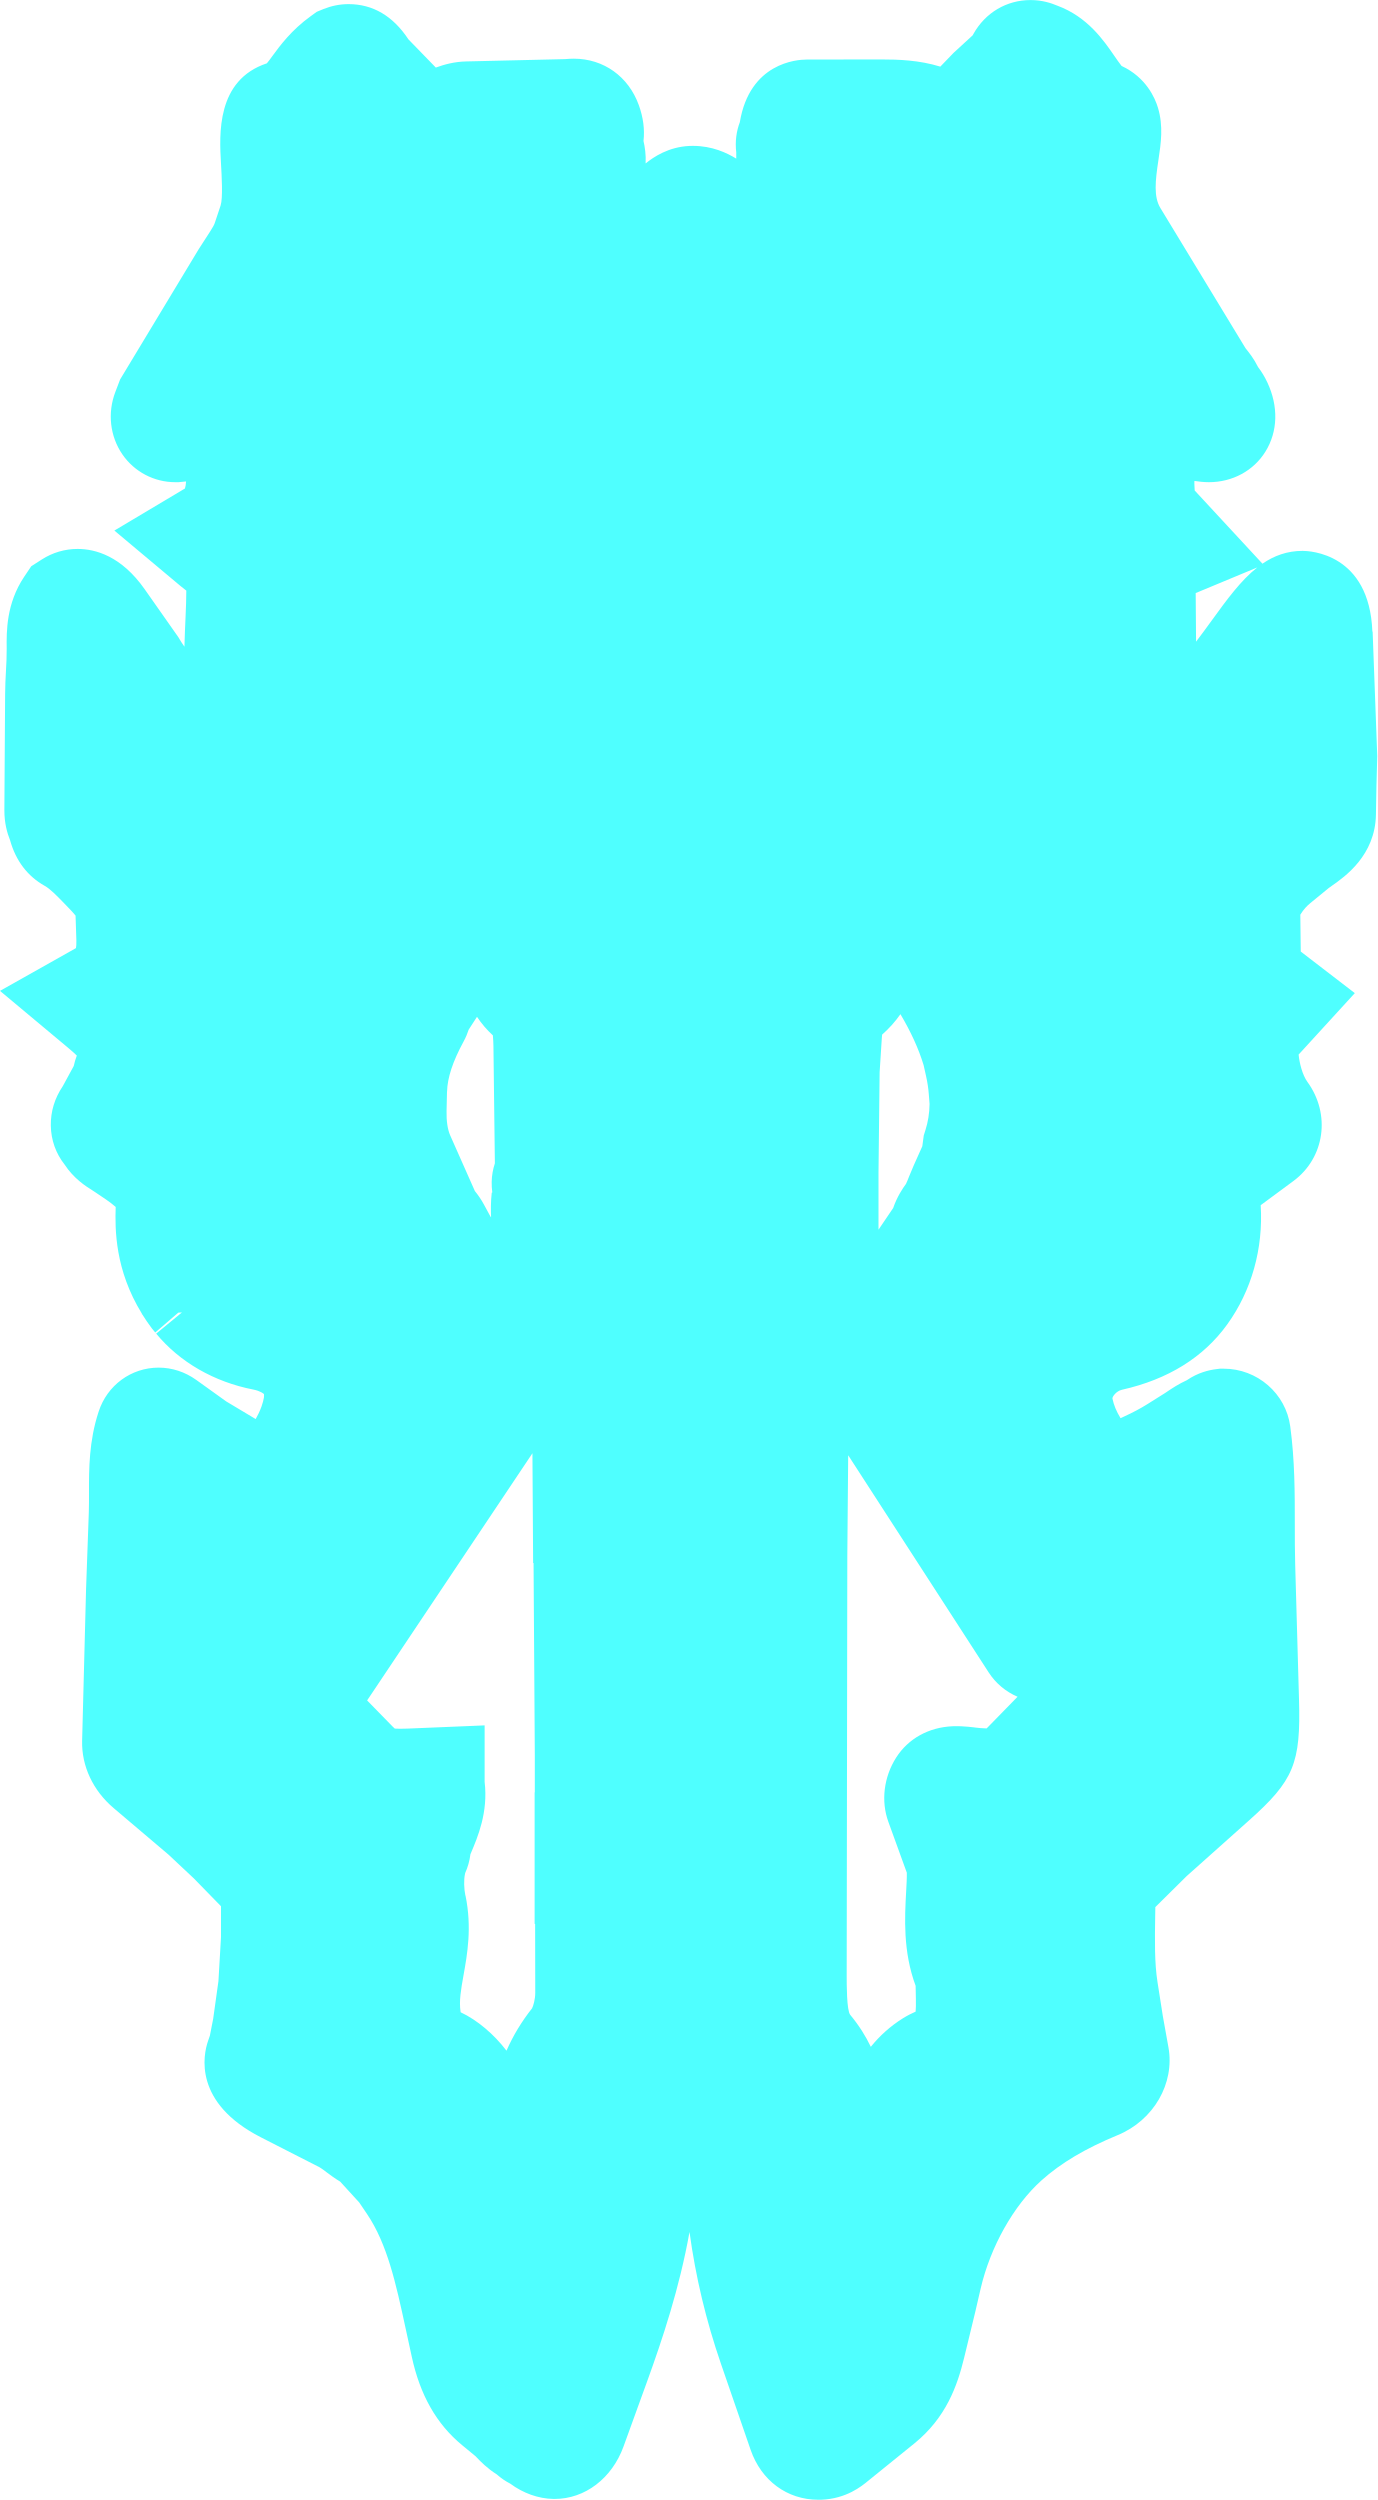
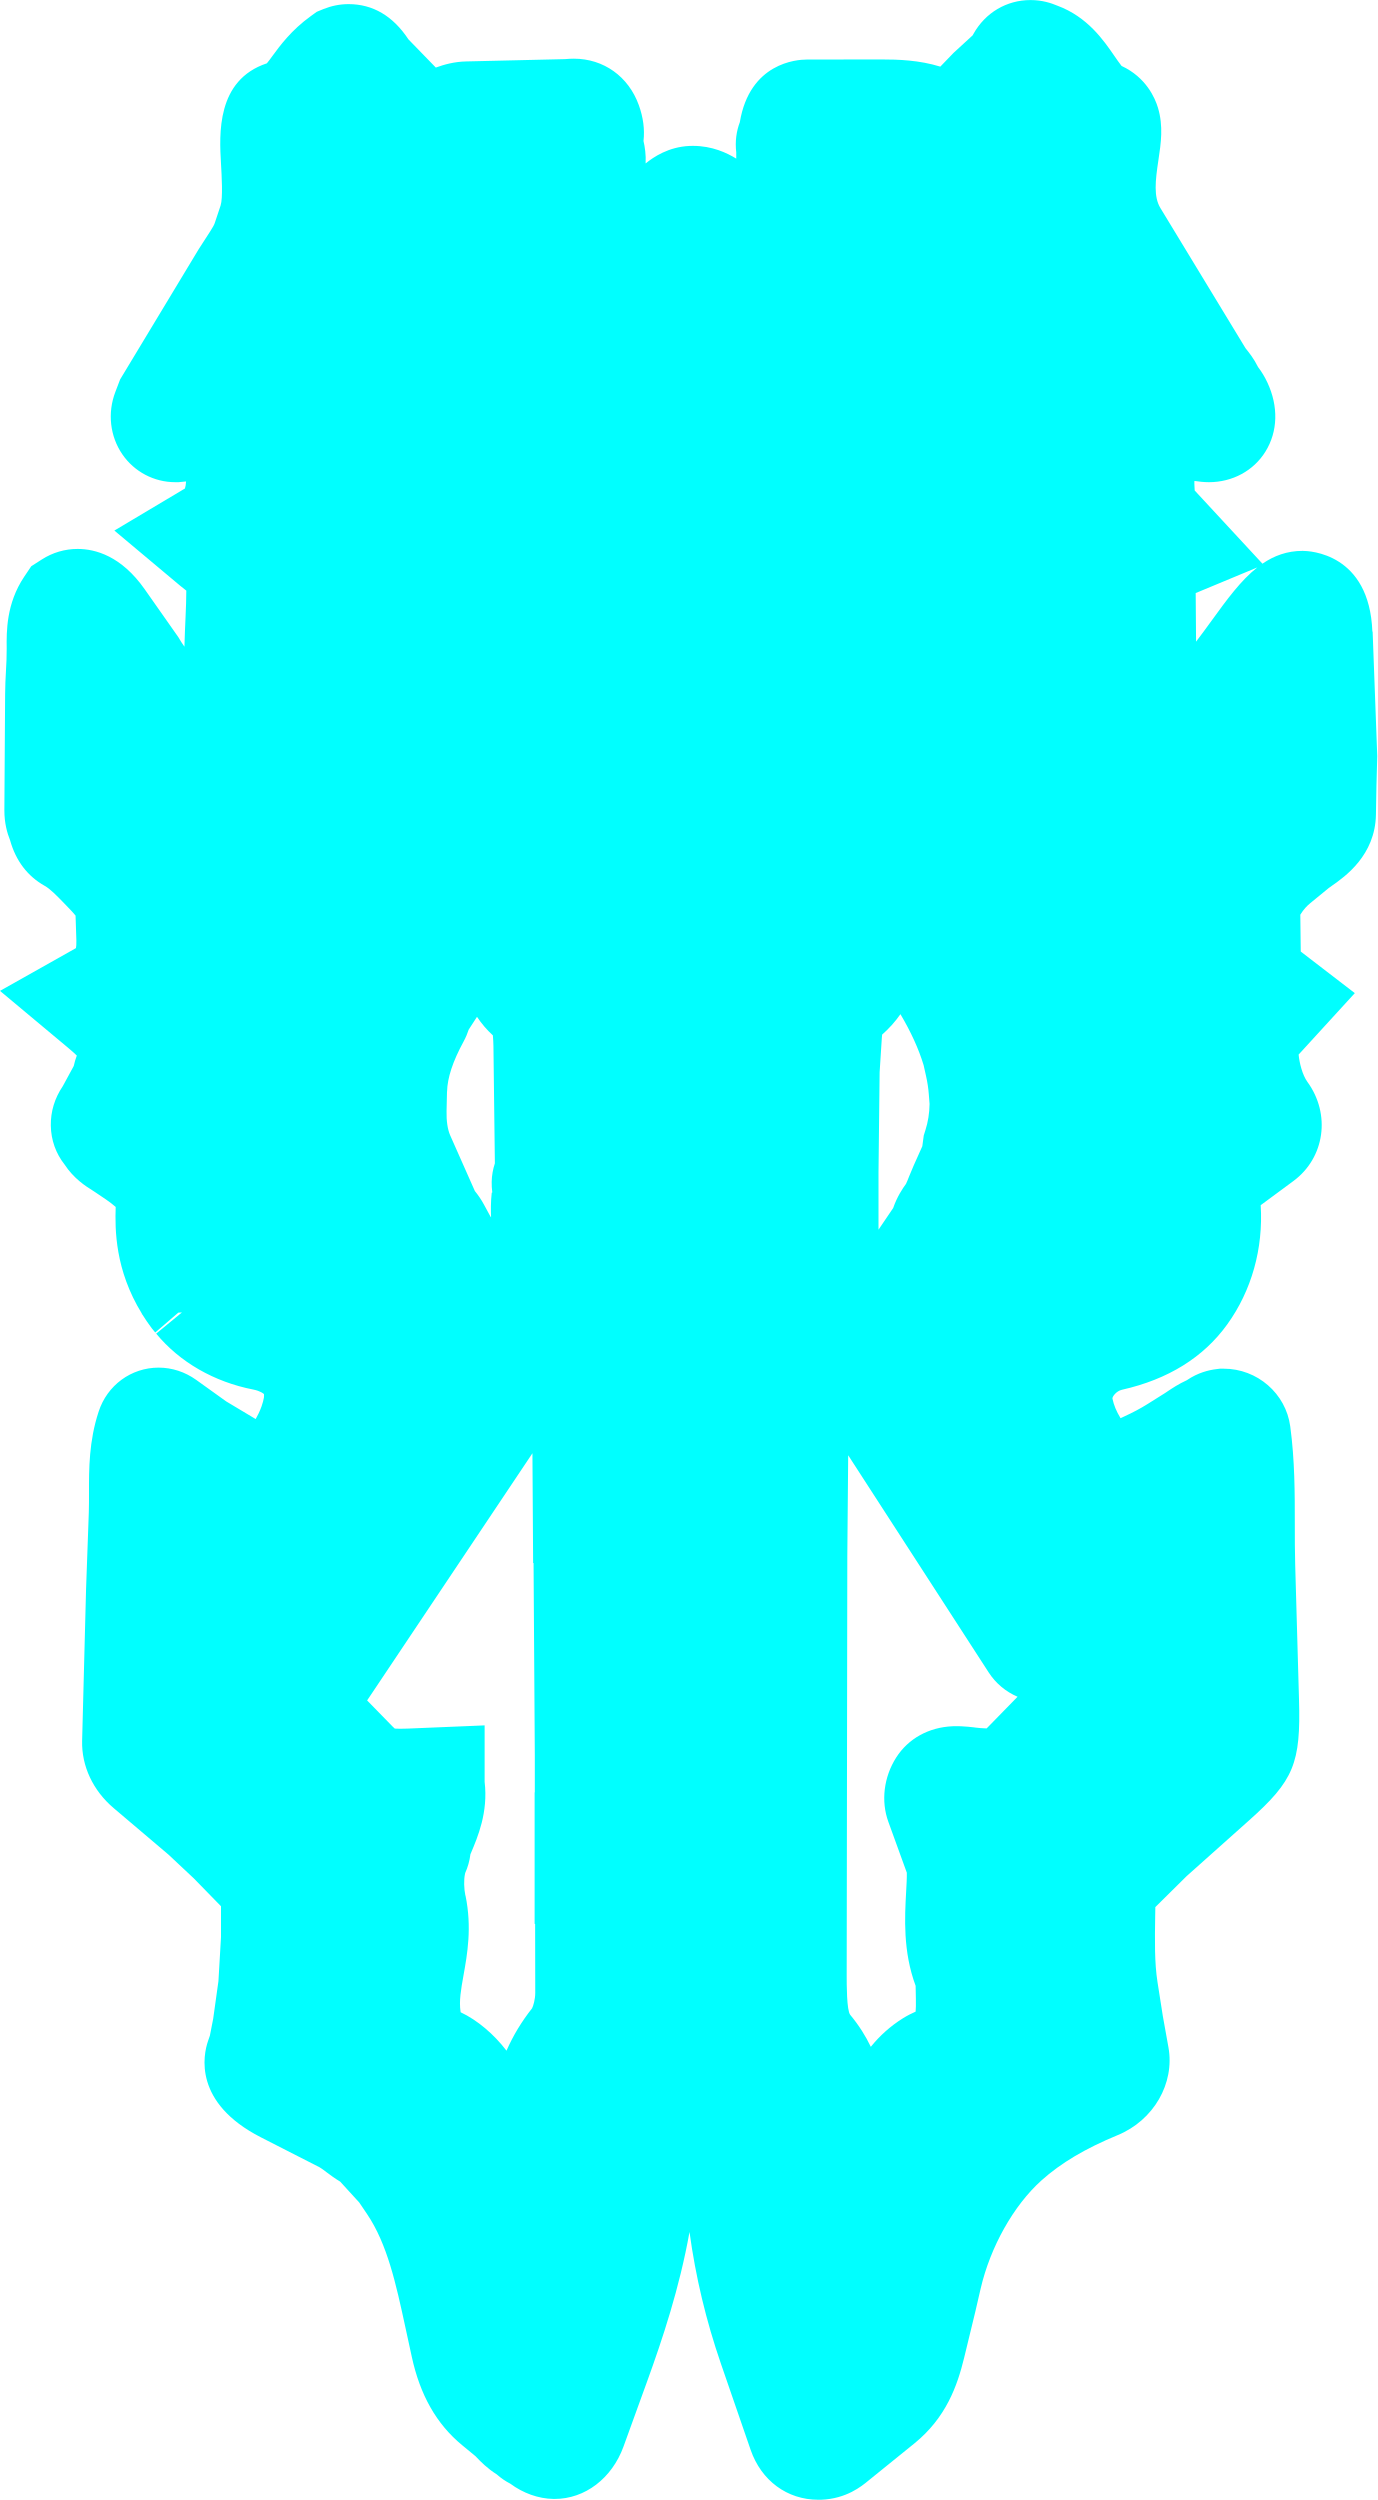
- <svg xmlns="http://www.w3.org/2000/svg" id="Layer_2" data-name="Layer 2" viewBox="0 0 220.32 400">
+ <svg xmlns="http://www.w3.org/2000/svg" viewBox="0 0 220.32 400">
  <defs>
    <style>
      .cls-1 {
        fill: aqua;
-         opacity: .69;
+         mix-blend-mode: hard-light;
+       }
+ 
+       .cls-2 {
+         isolation: isolate;
      }
    </style>
  </defs>
-   <g id="Layer_1-2" data-name="Layer 1">
-     <path class="cls-1" d="M219.58,101.07c-.47-12.57-10.07-12.93-11.16-12.93-2.48,0-4.56.77-6.43,2.05l-10.84-11.71c0-.26-.02-.53-.04-.8-.02-.26-.02-.51,0-.73.68.1,1.46.2,2.32.2,3.76,0,7.15-1.83,9.05-4.91,1.98-3.2,2.09-7.22.3-11.04-.42-.9-.92-1.73-1.49-2.47-.67-1.35-1.45-2.32-1.9-2.88l-.11-.14-13.62-22.43c-1.09-1.8-.82-4.32-.31-7.69.4-2.66.81-5.4-.08-8.36-.45-1.5-1.87-4.85-5.82-6.68-.35-.44-.81-1.11-1.15-1.6-1.72-2.5-4.3-6.26-9.12-8.04-.97-.41-2.42-.9-4.3-.9-3.82,0-7.23,2.02-9.12,5.4-.04.08-.09.16-.13.24l-3.06,2.81-2.12,2.2c-3.39-1.04-6.65-1.15-9.56-1.15l-11.84.02c-1.54,0-9.1.51-10.68,10.03-.54,1.43-.78,3.05-.57,4.83v.99c-1.49-.92-3.85-2.04-6.92-2.04-.18,0-.37,0-.55.01-3.37.15-5.76,1.77-7.03,2.8.07-1.41-.12-2.64-.34-3.59.21-1.85-.04-3.77-.75-5.74-1.65-4.58-5.63-7.43-10.39-7.43-.42,0-.86.02-1.42.07l-15.82.37c-1.88.04-3.51.49-4.85.98l-4.38-4.51c-2.47-3.74-5.69-5.64-9.58-5.64-1.38,0-2.73.27-4.02.79l-1.07.44-.94.68c-3.13,2.25-4.95,4.75-6.16,6.4-.28.39-.66.9-.88,1.16-8.11,2.69-7.61,11.38-7.34,16.05.11,1.93.32,5.51-.06,6.69l-.94,2.82c-.1.29-.31.68-.74,1.35l-1.84,2.85-12.56,20.82-.76,1.99c-1.29,3.37-.87,7.1,1.12,10,1.91,2.78,5.07,4.45,8.45,4.45h.56s1.18-.12,1.18-.12c-.02.45-.09.86-.18,1.13l-11.29,6.73,10.52,8.82c.31.26.65.53.99.79,0,1.33-.06,2.74-.12,4.19-.04.78-.07,1.55-.1,2.32l-.08,2.46c-.28-.39-.53-.78-.77-1.18l-.19-.32-5.4-7.69c-3.74-5.33-7.9-6.45-10.73-6.45-2.04,0-4.01.58-5.72,1.68l-1.7,1.09-1.13,1.68c-2.88,4.3-2.83,8.77-2.8,11.44v.1c.01,1.17-.05,2.35-.12,3.6-.06,1.16-.13,2.36-.13,3.64l-.12,18.55c-.01,2.11.46,3.7.91,4.82.92,3.3,2.79,5.76,5.55,7.31.86.48,1.85,1.49,3.07,2.75l.32.33c.55.57,1.2,1.24,1.54,1.68l.13,3.98c.02.62-.03,1.01-.07,1.22l-12.15,6.84,10.84,9.06c.73.61,1.18,1.02,1.45,1.29-.21.57-.38,1.13-.49,1.67l-1.75,3.22c-1.31,1.94-1.95,4.06-1.92,6.31.03,2.32.82,4.49,2.2,6.23,1.47,2.26,3.45,3.51,4.38,4.09l.43.28c1.21.8,2.53,1.67,3.37,2.42-.12,3.59-.12,10.06,4.19,17.07,0,.03,0,.06,0,.1h.05c.46.74.97,1.49,1.53,2.24.18.24.36.46.56.68l3.69-3.18.58-.03-4.12,3.39c3.75,4.55,9.27,7.73,15.54,8.95,1.13.22,1.65.66,1.7.72.01.04.03.22,0,.54-.04.3-.2.93-.38,1.43-.27.74-.59,1.42-.94,2.03l-4.71-2.82-4.81-3.45c-1.79-1.28-3.87-1.96-6.01-1.96-4.4,0-8.24,2.83-9.6,7.05-1.55,4.71-1.55,9.13-1.54,13.02,0,1.09,0,2.12-.03,3.08l-.44,12.3-.63,24.26c-.1,4.03,1.73,7.95,5.04,10.76l8.78,7.45,4.05,3.8,4.35,4.46v4.94s-.41,7.04-.41,7.04l-.84,6.02-.53,2.71-.3.87c-.76,2.21-2.38,9.85,8.46,15.39l9.4,4.8c.22.11.73.5,1.1.78.6.45,1.32.99,2.19,1.51l3.05,3.34,1.25,1.85c3.25,4.81,4.64,11.23,6.11,18.02l1.04,4.79c1.33,6.15,3.96,10.78,8.04,14.15l2.17,1.79c.06.06.13.13.19.2.63.66,1.69,1.75,3.2,2.7.66.59,1.39,1.09,2.17,1.49,2.04,1.51,4.47,2.4,6.91,2.44h.19c4.84,0,9.16-3.29,11.01-8.38l3.75-10.34c2.48-6.85,5.2-14.98,6.81-23.99.99,7.23,2.64,14.14,5.04,21.11l4.74,13.74c1.7,4.93,5.85,7.99,10.82,7.99h.26s.18,0,.18,0c4.07-.15,6.52-2.18,7.56-3.04l7.34-5.94c5.12-4.14,6.91-9.26,8-13.73l1.79-7.38.85-3.68c1.55-6.69,5.28-13.32,9.72-17.31,3.13-2.81,7.01-5.11,12.21-7.26,5.75-2.37,9.16-8.28,8.12-14.05l-.9-5.01-.85-5.43c-.49-3.1-.43-6.72-.37-10.56l.02-1.14c0-.11,0-.21,0-.29l5-4.95,9.97-8.9c7.2-6.42,8.32-9.14,8.02-19.41l-.61-21.55c-.06-2.1-.06-4.19-.06-6.4,0-5.04,0-10.26-.73-15.7-.7-5.27-5.28-9.24-10.64-9.24h-.61s-.56.07-.56.07c-1.19.14-2.97.56-4.73,1.77-1.32.6-2.36,1.3-3.08,1.78-.14.09-.27.19-.4.27l-2.85,1.79c-1.07.67-2.28,1.32-3.81,2.02l-.47.22c-.7-1.15-1.07-2.07-1.3-3.14-.05-.25.57-1.2,1.53-1.41,7.37-1.66,13.04-5.18,16.84-10.46,3.89-5.4,5.78-12.11,5.35-19.07l5.24-3.87c5.02-3.72,6-10.68,2.24-15.85-.82-1.13-1.29-3.07-1.41-4.38l8.99-9.83-8.65-6.65-.07-5.9c.54-.87,1.04-1.39,1.61-1.86l2.93-2.4c.16-.13.35-.25.53-.38,2.07-1.45,6.92-4.85,7.03-11.38l.08-4.53.13-4.82-.74-19.94ZM155.95,276.39c-.68-.08-1.46-.16-2.22-.19-.23,0-.46-.01-.68-.01h-.34s-.29.01-.29.01c-3.81.16-7.09,1.97-9.02,4.99-2,3.13-2.47,7-1.26,10.31l2.95,8.13c.02.76-.05,2.08-.11,3.1-.22,4.01-.53,9.48,1.52,15,.01.26.02.7.02,1.04,0,.35,0,.7.02,1.06.02.88,0,1.54-.04,2.03-.61.27-1.3.61-2.04,1.07-1.98,1.24-3.7,2.78-5.13,4.56-.81-1.69-1.87-3.4-3.29-5.11-.58-.69-.57-4.94-.57-6.33l.1-67.1.14-16.11,22.48,34.75c1.14,1.76,2.75,3.09,4.62,3.89l-4.94,5.06s-.1,0-.16,0c-.48,0-1.1-.07-1.76-.14ZM148.06,180.85l-.26.83-.23,1.72-1.37,3.06c-.26.58-.5,1.16-.73,1.74-.18.46-.43,1.08-.51,1.22-.54.73-1.44,2.08-2.05,3.86l-2.35,3.47v-9.15s.18-16.03.18-16.03l.35-5.47.05-.56c1.1-.97,2.08-2.06,2.93-3.27,1.68,2.83,2.93,5.57,3.71,8.16l.38,1.7c.23,1.02.38,2.01.45,2.96l.12,1.54c-.02,1.48-.24,2.87-.67,4.22ZM201.19,90.77c-2.65,2.08-4.91,5.19-7.35,8.56-.72.99-1.6,2.2-2.47,3.34l-.06-7.78,9.88-4.11ZM74.46,303.29c-.23-1.12-.26-2.52-.07-3.42l.04-.19c.41-.91.7-1.91.84-3.01.02-.05.04-.1.07-.16,1.1-2.6,2.78-6.53,2.2-11.42v-9.03l-1.14.05h0s-9.85.41-9.85.41c-.92.04-1.75.08-2.53.08-.27,0-.53,0-.74-.02-.05,0-.09,0-.12-.01-.08-.06-.19-.16-.33-.31l-4.09-4.19,26.45-39.55.11,17.57h.07s.2,30.75.2,30.75v5.95s-.03-.02-.03-.02v21.04l.08.03.02,11.01c0,1.03-.31,2.1-.51,2.48-1.69,2.14-3.04,4.38-4.09,6.78-2-2.62-4.64-4.88-7.34-6.15,0-.03,0-.06-.01-.09-.26-1.72.06-3.53.47-5.81.61-3.41,1.37-7.66.32-12.77ZM71.53,174.65c.05-2.2.91-4.82,2.63-7.98.39-.71.65-1.38.83-1.93l1.33-2.05c.73,1.1,1.59,2.1,2.54,2.97.05.61.08,1.19.09,1.7l.23,18.77c-.31.94-.49,1.93-.51,2.96-.01.55.02,1.1.09,1.64,0,.03,0,.07-.01.1h-.07c-.17,1.49-.15,2.83-.11,3.95l-.12-.17-1.03-1.9c-.44-.81-.94-1.53-1.44-2.14l-3.95-8.91c-.41-.92-.62-2.33-.58-3.88l.07-3.12Z" />
+   <g class="cls-2">
+     <g id="Layer_2" data-name="Layer 2">
+       <g id="Layer_1-2" data-name="Layer 1">
+         <path class="cls-1" d="M219.58,101.07c-.47-12.57-10.07-12.93-11.16-12.93-2.48,0-4.56.77-6.43,2.05l-10.84-11.71c0-.26-.02-.53-.04-.8-.02-.26-.02-.51,0-.73.68.1,1.46.2,2.32.2,3.76,0,7.15-1.83,9.05-4.91,1.98-3.2,2.09-7.22.3-11.04-.42-.9-.92-1.73-1.49-2.47-.67-1.35-1.45-2.32-1.9-2.88l-.11-.14-13.62-22.43c-1.09-1.8-.82-4.32-.31-7.69.4-2.66.81-5.4-.08-8.36-.45-1.5-1.87-4.85-5.82-6.68-.35-.44-.81-1.11-1.15-1.6-1.72-2.5-4.3-6.26-9.12-8.04-.97-.41-2.42-.9-4.3-.9-3.82,0-7.23,2.02-9.12,5.4-.04.08-.09.16-.13.24l-3.06,2.81-2.12,2.2c-3.39-1.04-6.65-1.15-9.56-1.15l-11.84.02c-1.54,0-9.1.51-10.68,10.03-.54,1.43-.78,3.05-.57,4.83v.99c-1.49-.92-3.85-2.04-6.92-2.04-.18,0-.37,0-.55.01-3.37.15-5.76,1.77-7.03,2.8.07-1.41-.12-2.64-.34-3.59.21-1.85-.04-3.77-.75-5.74-1.65-4.58-5.63-7.43-10.39-7.43-.42,0-.86.02-1.42.07l-15.82.37c-1.88.04-3.51.49-4.85.98l-4.38-4.51c-2.47-3.74-5.69-5.64-9.58-5.64-1.38,0-2.73.27-4.02.79l-1.07.44-.94.68c-3.13,2.25-4.95,4.75-6.16,6.4-.28.39-.66.9-.88,1.16-8.11,2.69-7.61,11.38-7.34,16.05.11,1.93.32,5.51-.06,6.69l-.94,2.82c-.1.29-.31.68-.74,1.35l-1.84,2.85-12.56,20.82-.76,1.99c-1.29,3.37-.87,7.1,1.12,10,1.91,2.78,5.07,4.45,8.45,4.45h.56s1.18-.12,1.18-.12c-.02.45-.09.86-.18,1.13l-11.29,6.73,10.52,8.82c.31.26.65.53.99.79,0,1.33-.06,2.74-.12,4.19-.04.78-.07,1.55-.1,2.32l-.08,2.46c-.28-.39-.53-.78-.77-1.18l-.19-.32-5.4-7.69c-3.74-5.33-7.9-6.45-10.73-6.45-2.04,0-4.01.58-5.72,1.68l-1.7,1.09-1.13,1.68c-2.88,4.3-2.83,8.77-2.8,11.44v.1c.01,1.17-.05,2.35-.12,3.6-.06,1.16-.13,2.36-.13,3.64l-.12,18.55c-.01,2.11.46,3.7.91,4.82.92,3.3,2.79,5.76,5.55,7.31.86.48,1.85,1.49,3.07,2.75l.32.33c.55.57,1.2,1.24,1.54,1.68l.13,3.98c.02.62-.03,1.01-.07,1.22l-12.15,6.84,10.84,9.06c.73.61,1.18,1.02,1.45,1.29-.21.57-.38,1.13-.49,1.67l-1.75,3.22c-1.31,1.94-1.95,4.06-1.92,6.31.03,2.32.82,4.49,2.2,6.23,1.47,2.26,3.45,3.51,4.38,4.09l.43.28c1.21.8,2.53,1.67,3.37,2.42-.12,3.59-.12,10.06,4.19,17.07,0,.03,0,.06,0,.1h.05c.46.74.97,1.49,1.53,2.24.18.24.36.46.56.68l3.69-3.18.58-.03-4.12,3.39c3.75,4.55,9.27,7.73,15.54,8.95,1.13.22,1.65.66,1.7.72.01.04.03.22,0,.54-.04.3-.2.93-.38,1.43-.27.74-.59,1.42-.94,2.03l-4.71-2.82-4.81-3.45c-1.79-1.28-3.87-1.96-6.01-1.96-4.4,0-8.24,2.83-9.6,7.05-1.55,4.71-1.55,9.13-1.54,13.02,0,1.09,0,2.12-.03,3.08l-.44,12.3-.63,24.26c-.1,4.03,1.73,7.95,5.04,10.76l8.78,7.45,4.05,3.8,4.35,4.46v4.94s-.41,7.04-.41,7.04l-.84,6.02-.53,2.71-.3.87c-.76,2.21-2.38,9.85,8.46,15.39l9.4,4.8c.22.11.73.5,1.1.78.6.45,1.32.99,2.19,1.51l3.05,3.34,1.25,1.85c3.25,4.81,4.64,11.23,6.11,18.02l1.04,4.79c1.33,6.15,3.96,10.78,8.04,14.15l2.17,1.79c.06.06.13.13.19.2.63.66,1.69,1.75,3.2,2.7.66.59,1.39,1.09,2.17,1.49,2.04,1.51,4.47,2.4,6.91,2.44h.19c4.84,0,9.16-3.29,11.01-8.38l3.75-10.34c2.48-6.85,5.2-14.98,6.81-23.99.99,7.23,2.64,14.14,5.04,21.11l4.74,13.74c1.7,4.93,5.85,7.99,10.82,7.99h.26s.18,0,.18,0c4.07-.15,6.52-2.18,7.56-3.04l7.34-5.94c5.12-4.14,6.91-9.26,8-13.73l1.79-7.38.85-3.68c1.55-6.69,5.28-13.32,9.72-17.31,3.13-2.81,7.01-5.11,12.21-7.26,5.75-2.37,9.16-8.28,8.12-14.05l-.9-5.01-.85-5.43c-.49-3.1-.43-6.72-.37-10.56l.02-1.14c0-.11,0-.21,0-.29l5-4.95,9.97-8.9c7.2-6.42,8.32-9.14,8.02-19.41l-.61-21.55c-.06-2.1-.06-4.19-.06-6.4,0-5.04,0-10.26-.73-15.7-.7-5.27-5.28-9.24-10.64-9.24h-.61s-.56.07-.56.07c-1.19.14-2.97.56-4.73,1.77-1.32.6-2.36,1.3-3.08,1.78-.14.09-.27.19-.4.27l-2.85,1.79c-1.07.67-2.28,1.32-3.81,2.02l-.47.22c-.7-1.15-1.07-2.07-1.3-3.14-.05-.25.57-1.2,1.53-1.41,7.37-1.66,13.04-5.18,16.84-10.46,3.89-5.4,5.78-12.11,5.35-19.07l5.24-3.87c5.02-3.72,6-10.68,2.24-15.85-.82-1.13-1.29-3.07-1.41-4.38l8.99-9.83-8.65-6.65-.07-5.9c.54-.87,1.04-1.39,1.61-1.86l2.93-2.4c.16-.13.35-.25.53-.38,2.07-1.45,6.92-4.85,7.03-11.38l.08-4.53.13-4.82-.74-19.94ZM155.95,276.39c-.68-.08-1.46-.16-2.22-.19-.23,0-.46-.01-.68-.01h-.34s-.29.01-.29.01c-3.81.16-7.09,1.97-9.02,4.99-2,3.13-2.47,7-1.26,10.31l2.95,8.13c.02.76-.05,2.08-.11,3.1-.22,4.01-.53,9.48,1.52,15,.01.26.02.7.02,1.04,0,.35,0,.7.02,1.06.02.88,0,1.54-.04,2.03-.61.27-1.3.61-2.04,1.07-1.98,1.24-3.7,2.78-5.13,4.56-.81-1.69-1.87-3.4-3.29-5.11-.58-.69-.57-4.94-.57-6.33l.1-67.1.14-16.11,22.48,34.75c1.14,1.76,2.75,3.09,4.62,3.89l-4.94,5.06s-.1,0-.16,0c-.48,0-1.1-.07-1.76-.14ZM148.06,180.85l-.26.83-.23,1.72-1.37,3.06c-.26.58-.5,1.16-.73,1.74-.18.46-.43,1.08-.51,1.22-.54.73-1.44,2.08-2.05,3.86l-2.35,3.47v-9.15s.18-16.03.18-16.03l.35-5.47.05-.56c1.1-.97,2.08-2.06,2.93-3.27,1.68,2.83,2.93,5.57,3.71,8.16l.38,1.7c.23,1.02.38,2.01.45,2.96l.12,1.54c-.02,1.48-.24,2.87-.67,4.22ZM201.19,90.77c-2.65,2.08-4.91,5.19-7.35,8.56-.72.99-1.6,2.2-2.47,3.34l-.06-7.78,9.88-4.11ZM74.46,303.29c-.23-1.12-.26-2.52-.07-3.42l.04-.19c.41-.91.7-1.91.84-3.01.02-.05.04-.1.07-.16,1.1-2.6,2.78-6.53,2.2-11.42v-9.03l-1.14.05h0s-9.85.41-9.85.41c-.92.04-1.75.08-2.53.08-.27,0-.53,0-.74-.02-.05,0-.09,0-.12-.01-.08-.06-.19-.16-.33-.31l-4.09-4.19,26.45-39.55.11,17.57h.07s.2,30.75.2,30.75v5.95s-.03-.02-.03-.02v21.04l.08.03.02,11.01c0,1.03-.31,2.1-.51,2.48-1.69,2.14-3.04,4.38-4.09,6.78-2-2.62-4.64-4.88-7.34-6.15,0-.03,0-.06-.01-.09-.26-1.72.06-3.53.47-5.81.61-3.41,1.37-7.66.32-12.77ZM71.53,174.65c.05-2.2.91-4.82,2.63-7.98.39-.71.65-1.38.83-1.93l1.33-2.05c.73,1.1,1.59,2.1,2.54,2.97.05.61.08,1.19.09,1.7l.23,18.77c-.31.94-.49,1.93-.51,2.96-.01.55.02,1.1.09,1.64,0,.03,0,.07-.01.1h-.07c-.17,1.49-.15,2.83-.11,3.95l-.12-.17-1.03-1.9c-.44-.81-.94-1.53-1.44-2.14l-3.95-8.91c-.41-.92-.62-2.33-.58-3.88l.07-3.12Z" />
+       </g>
+     </g>
  </g>
</svg>
